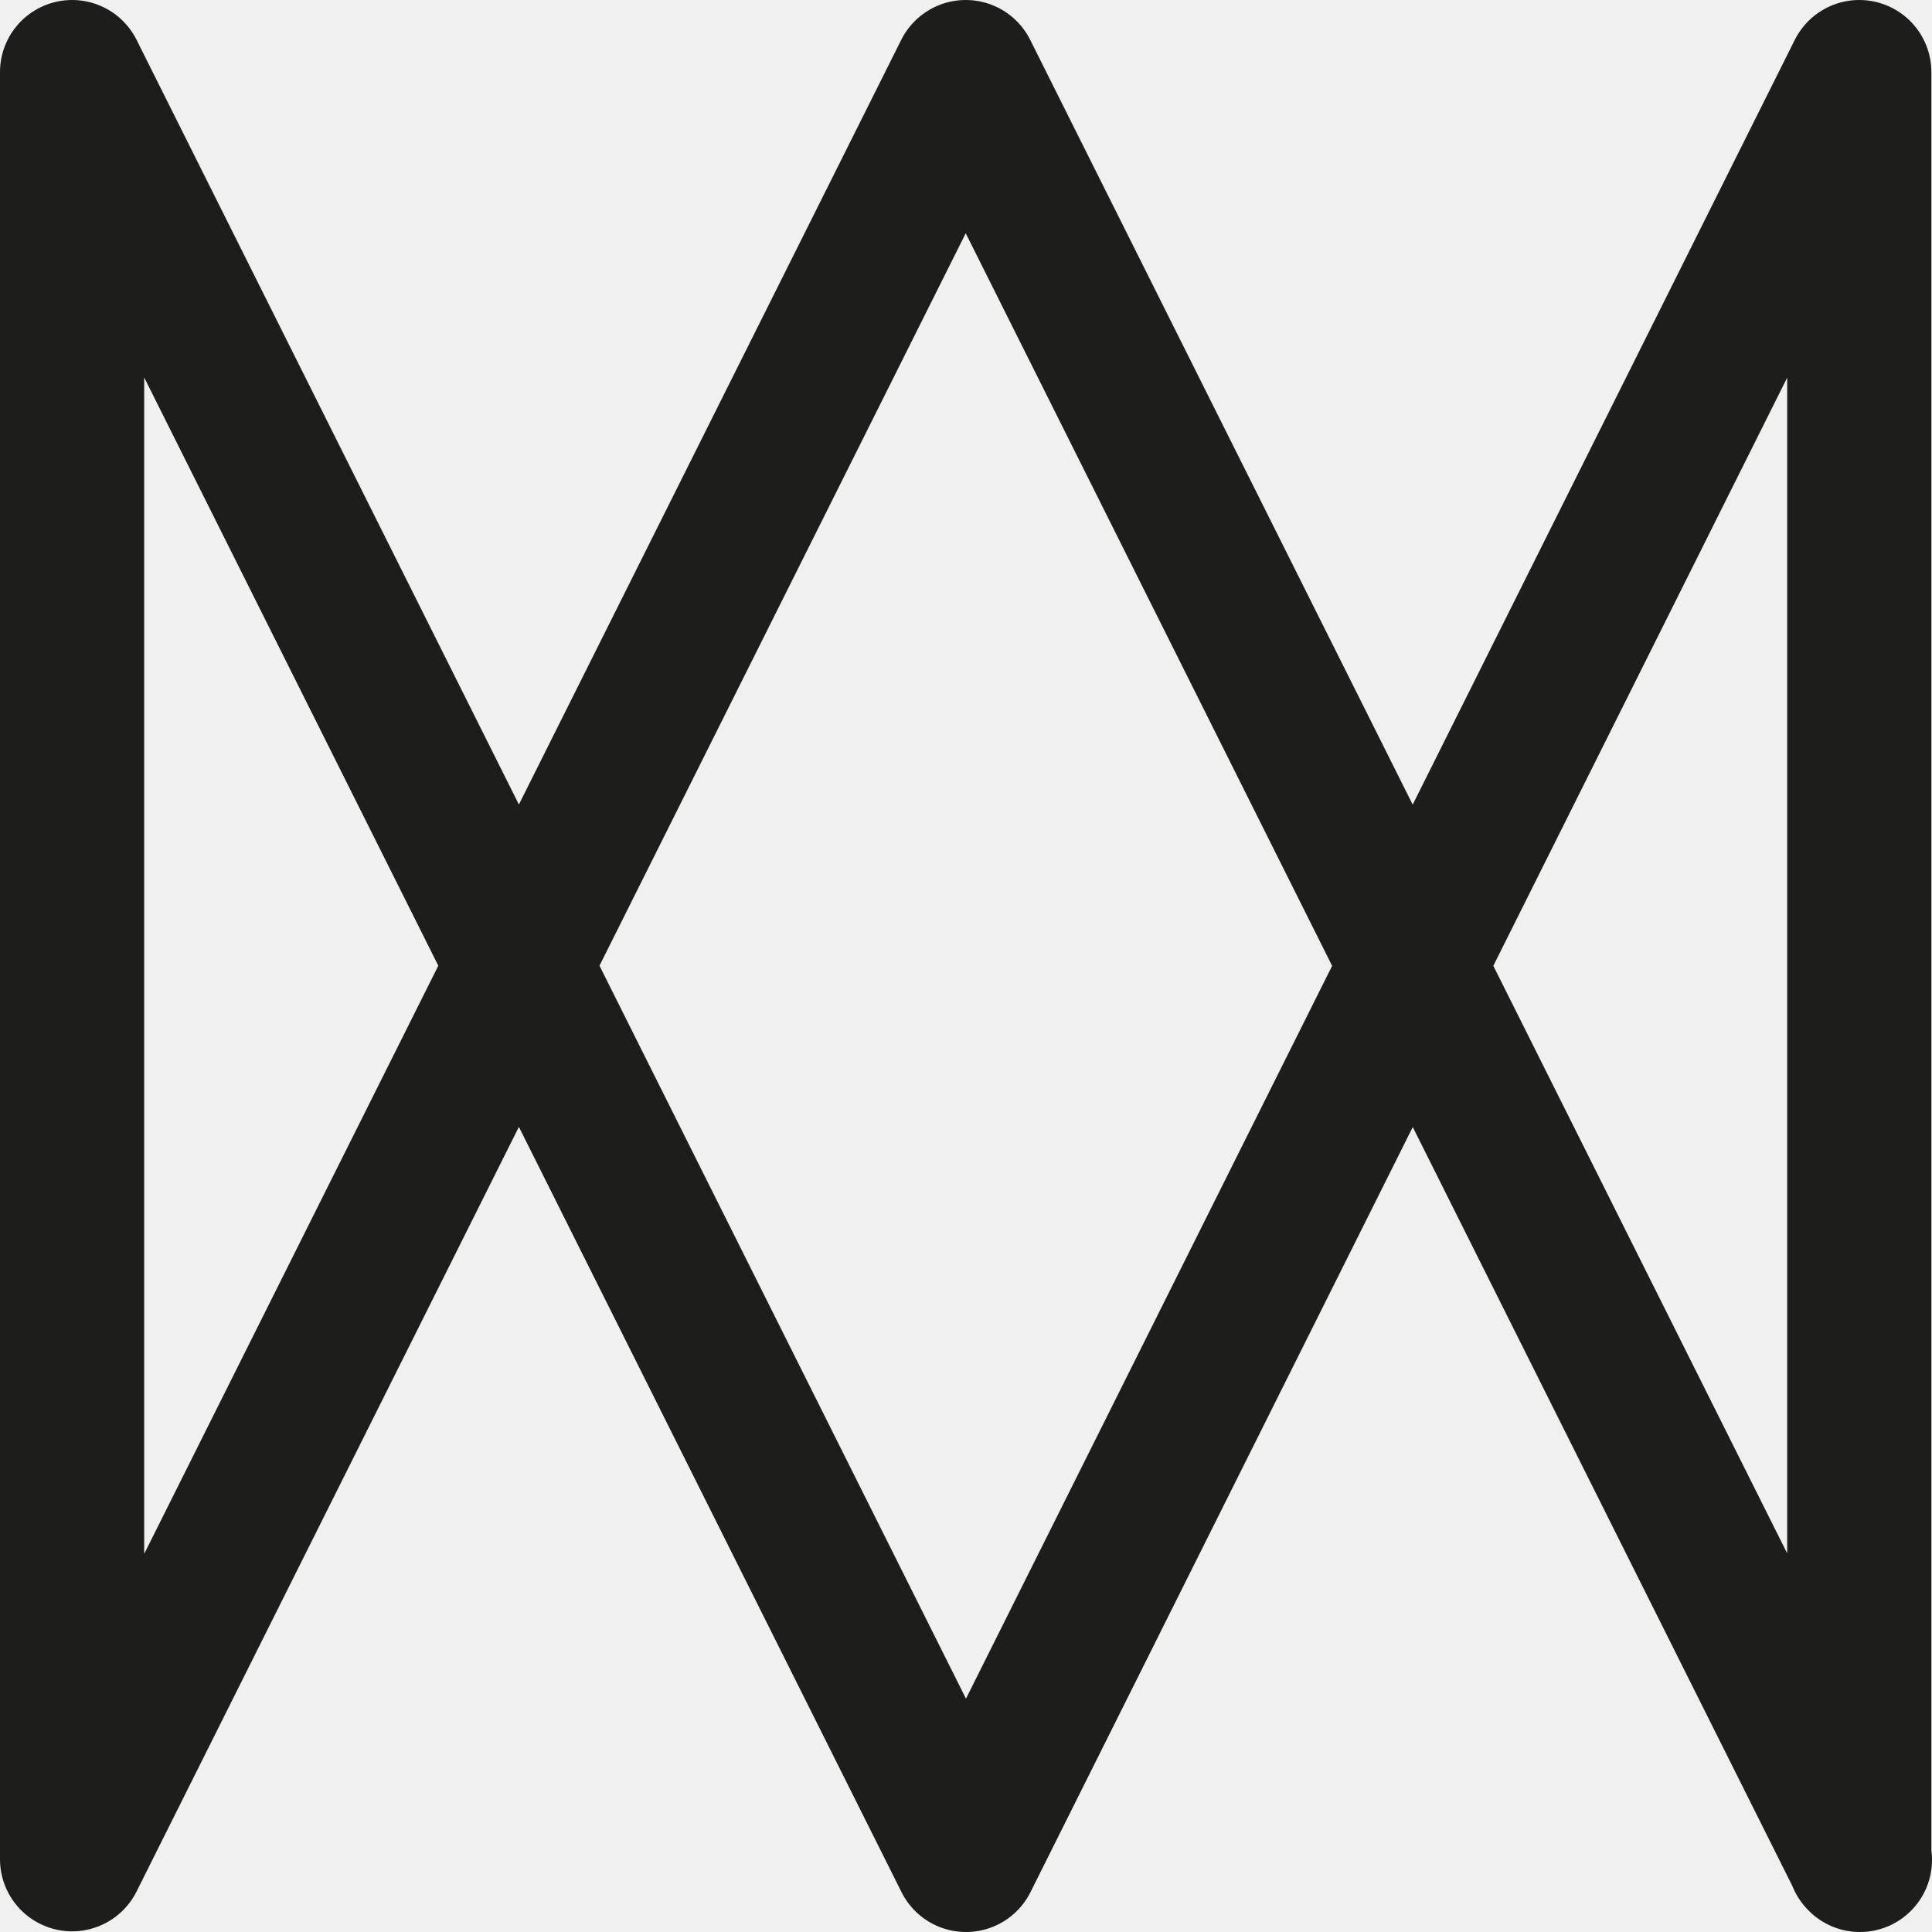
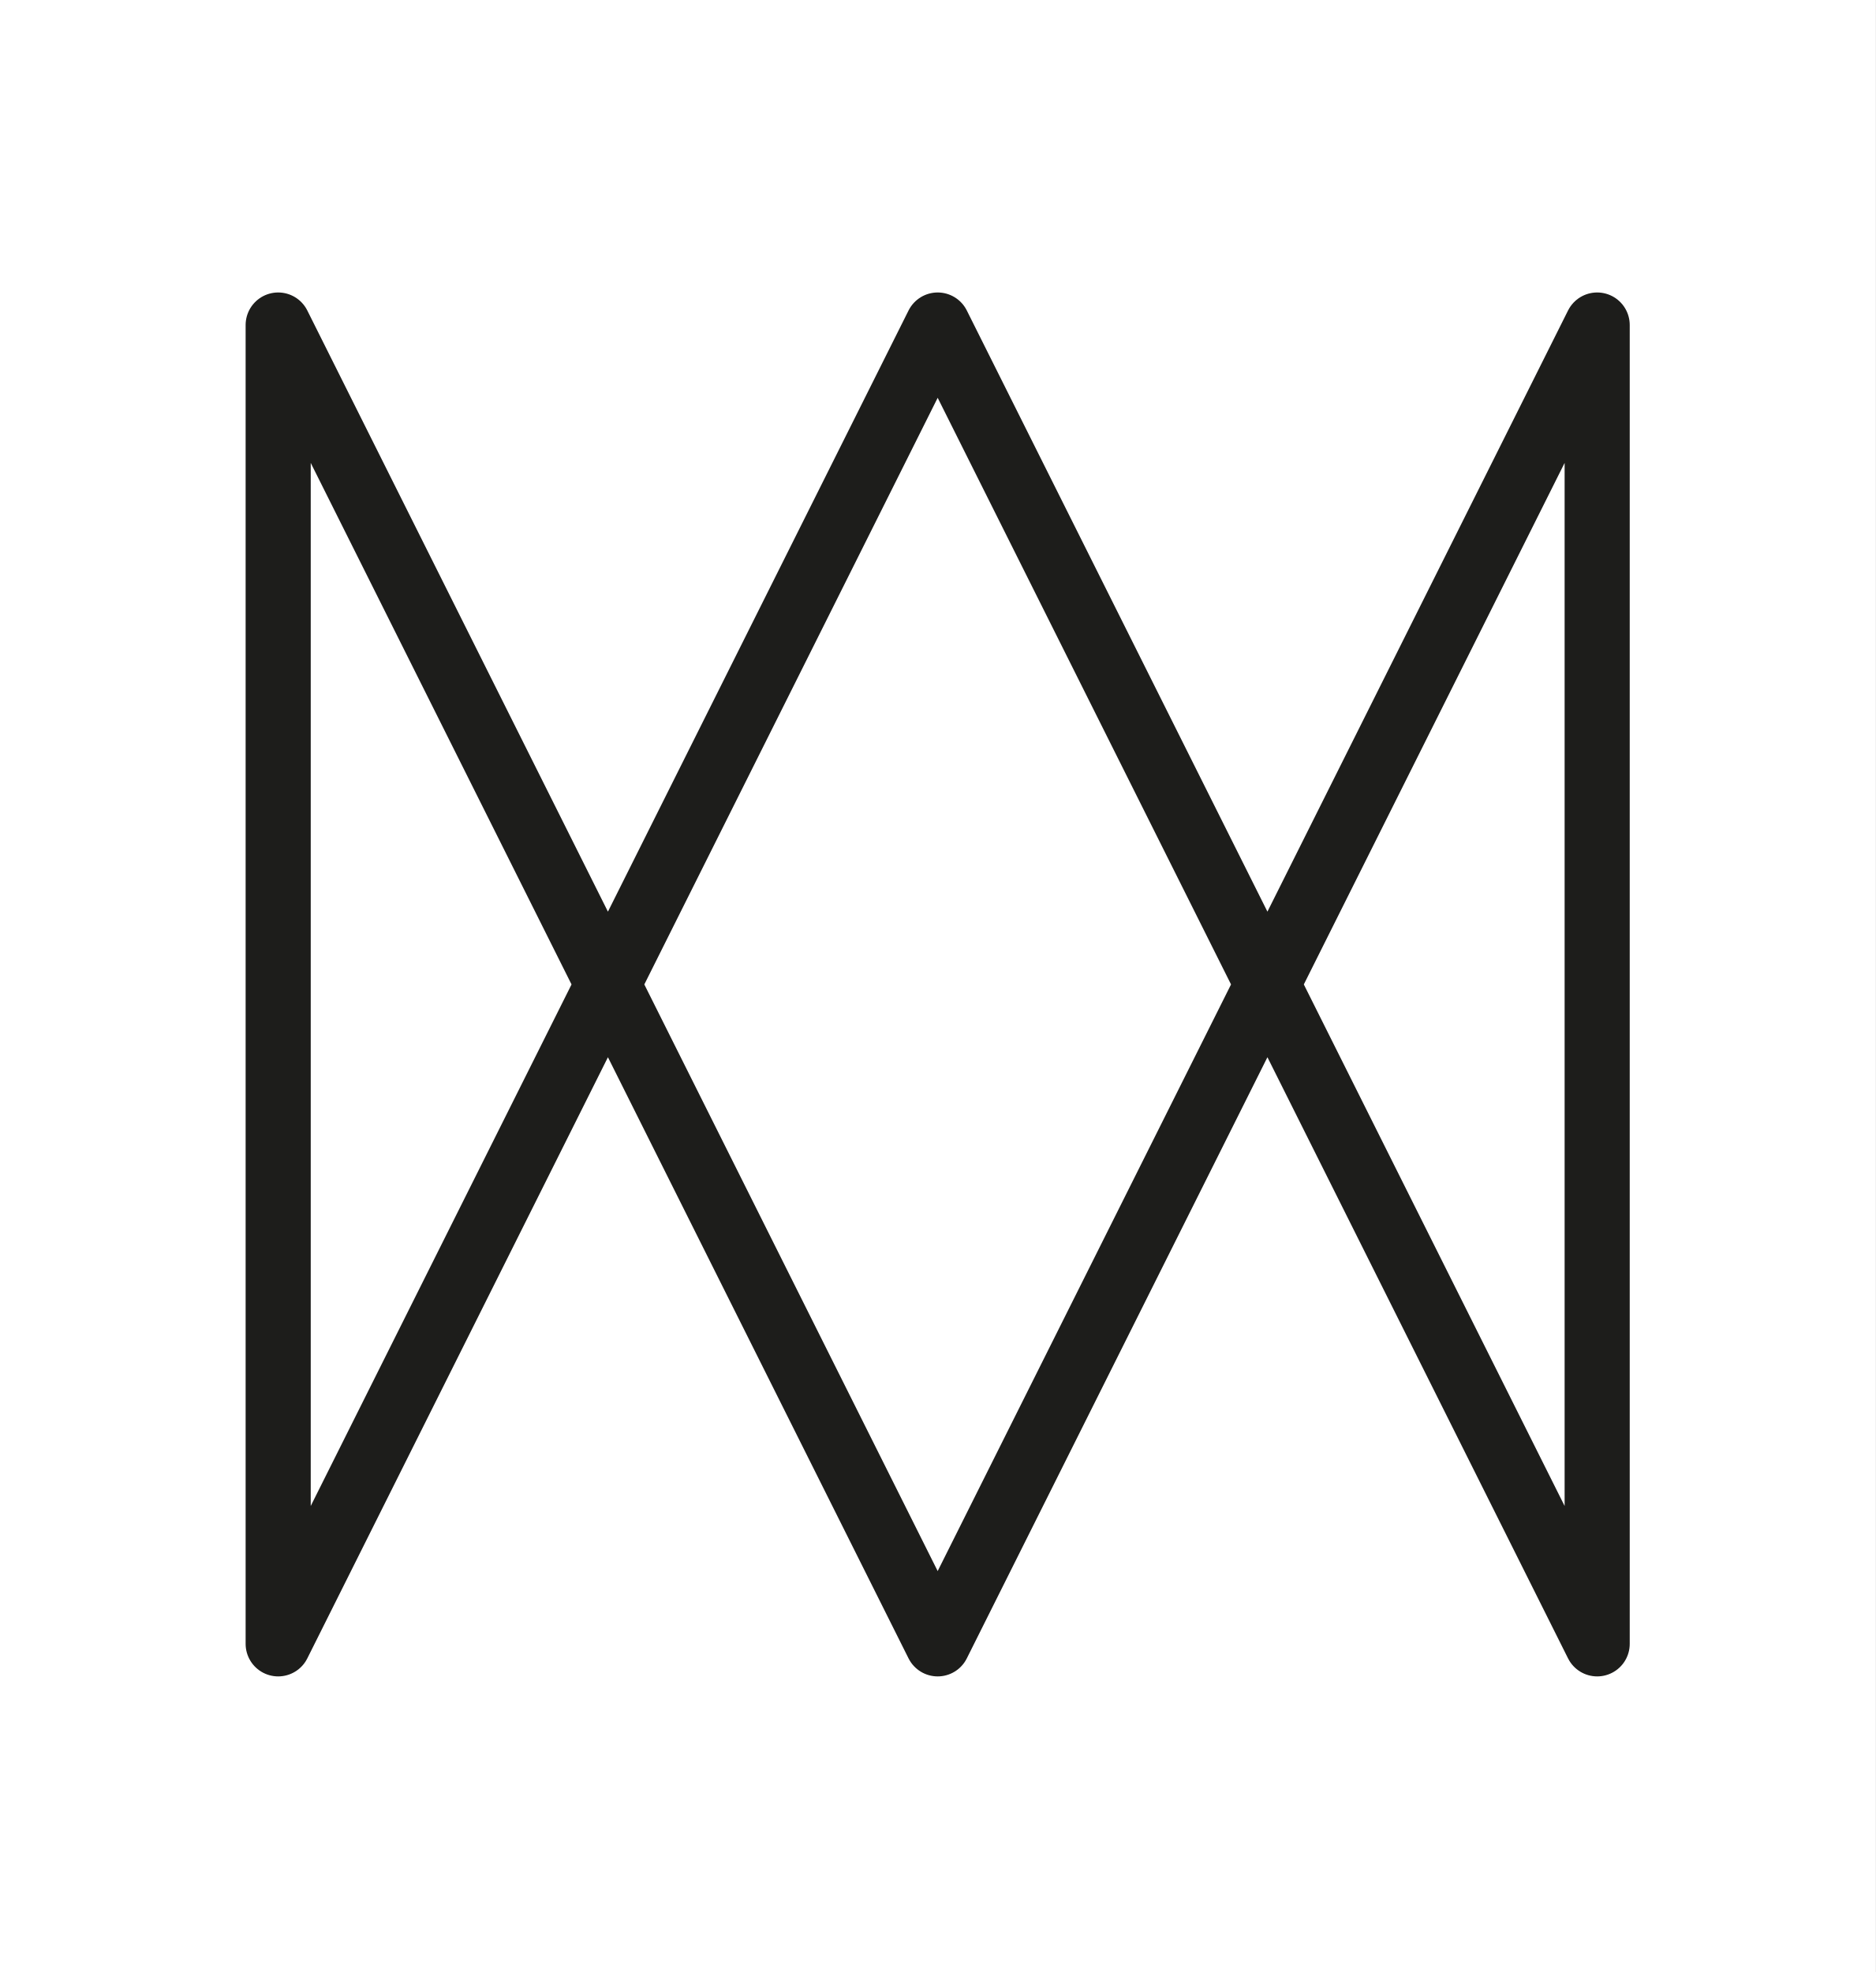
- <svg xmlns="http://www.w3.org/2000/svg" class="ps-1 pb-1" width="30" viewBox="0 0 402 402" fill="none">
-   <rect width="100%" height="100%" fill="fff" />
-   <path d="M15 386.86V15L201 387L386.87 15V386.86L387 387L200.94 15L15 386.86Z" stroke="#1D1D1B" stroke-width="30" stroke-linecap="round" stroke-linejoin="round" />
+ <svg xmlns="http://www.w3.org/2000/svg" version="1.1" id="Camada_1" width="30px" height="31.55px" viewBox="0 0 60 63.1" style="enable-background:new 0 0 60 63.1;" xml:space="preserve">
+   <style type="text/css">
+     .st0{fill:#FFFFFF;}
+     .st1{fill:none;stroke:#1D1D1B;stroke-width:2.083;stroke-linecap:round;stroke-linejoin:round;stroke-miterlimit:10;}
+   </style>
+   <rect x="0" y="0" width="100%" height="100%" class="st0" />
+   <path class="st1" d="M8.9,52.6V10.4L30,52.6l21.1-42.2v42.2l0,0L30,10.4L8.9,52.6z" />
</svg>
